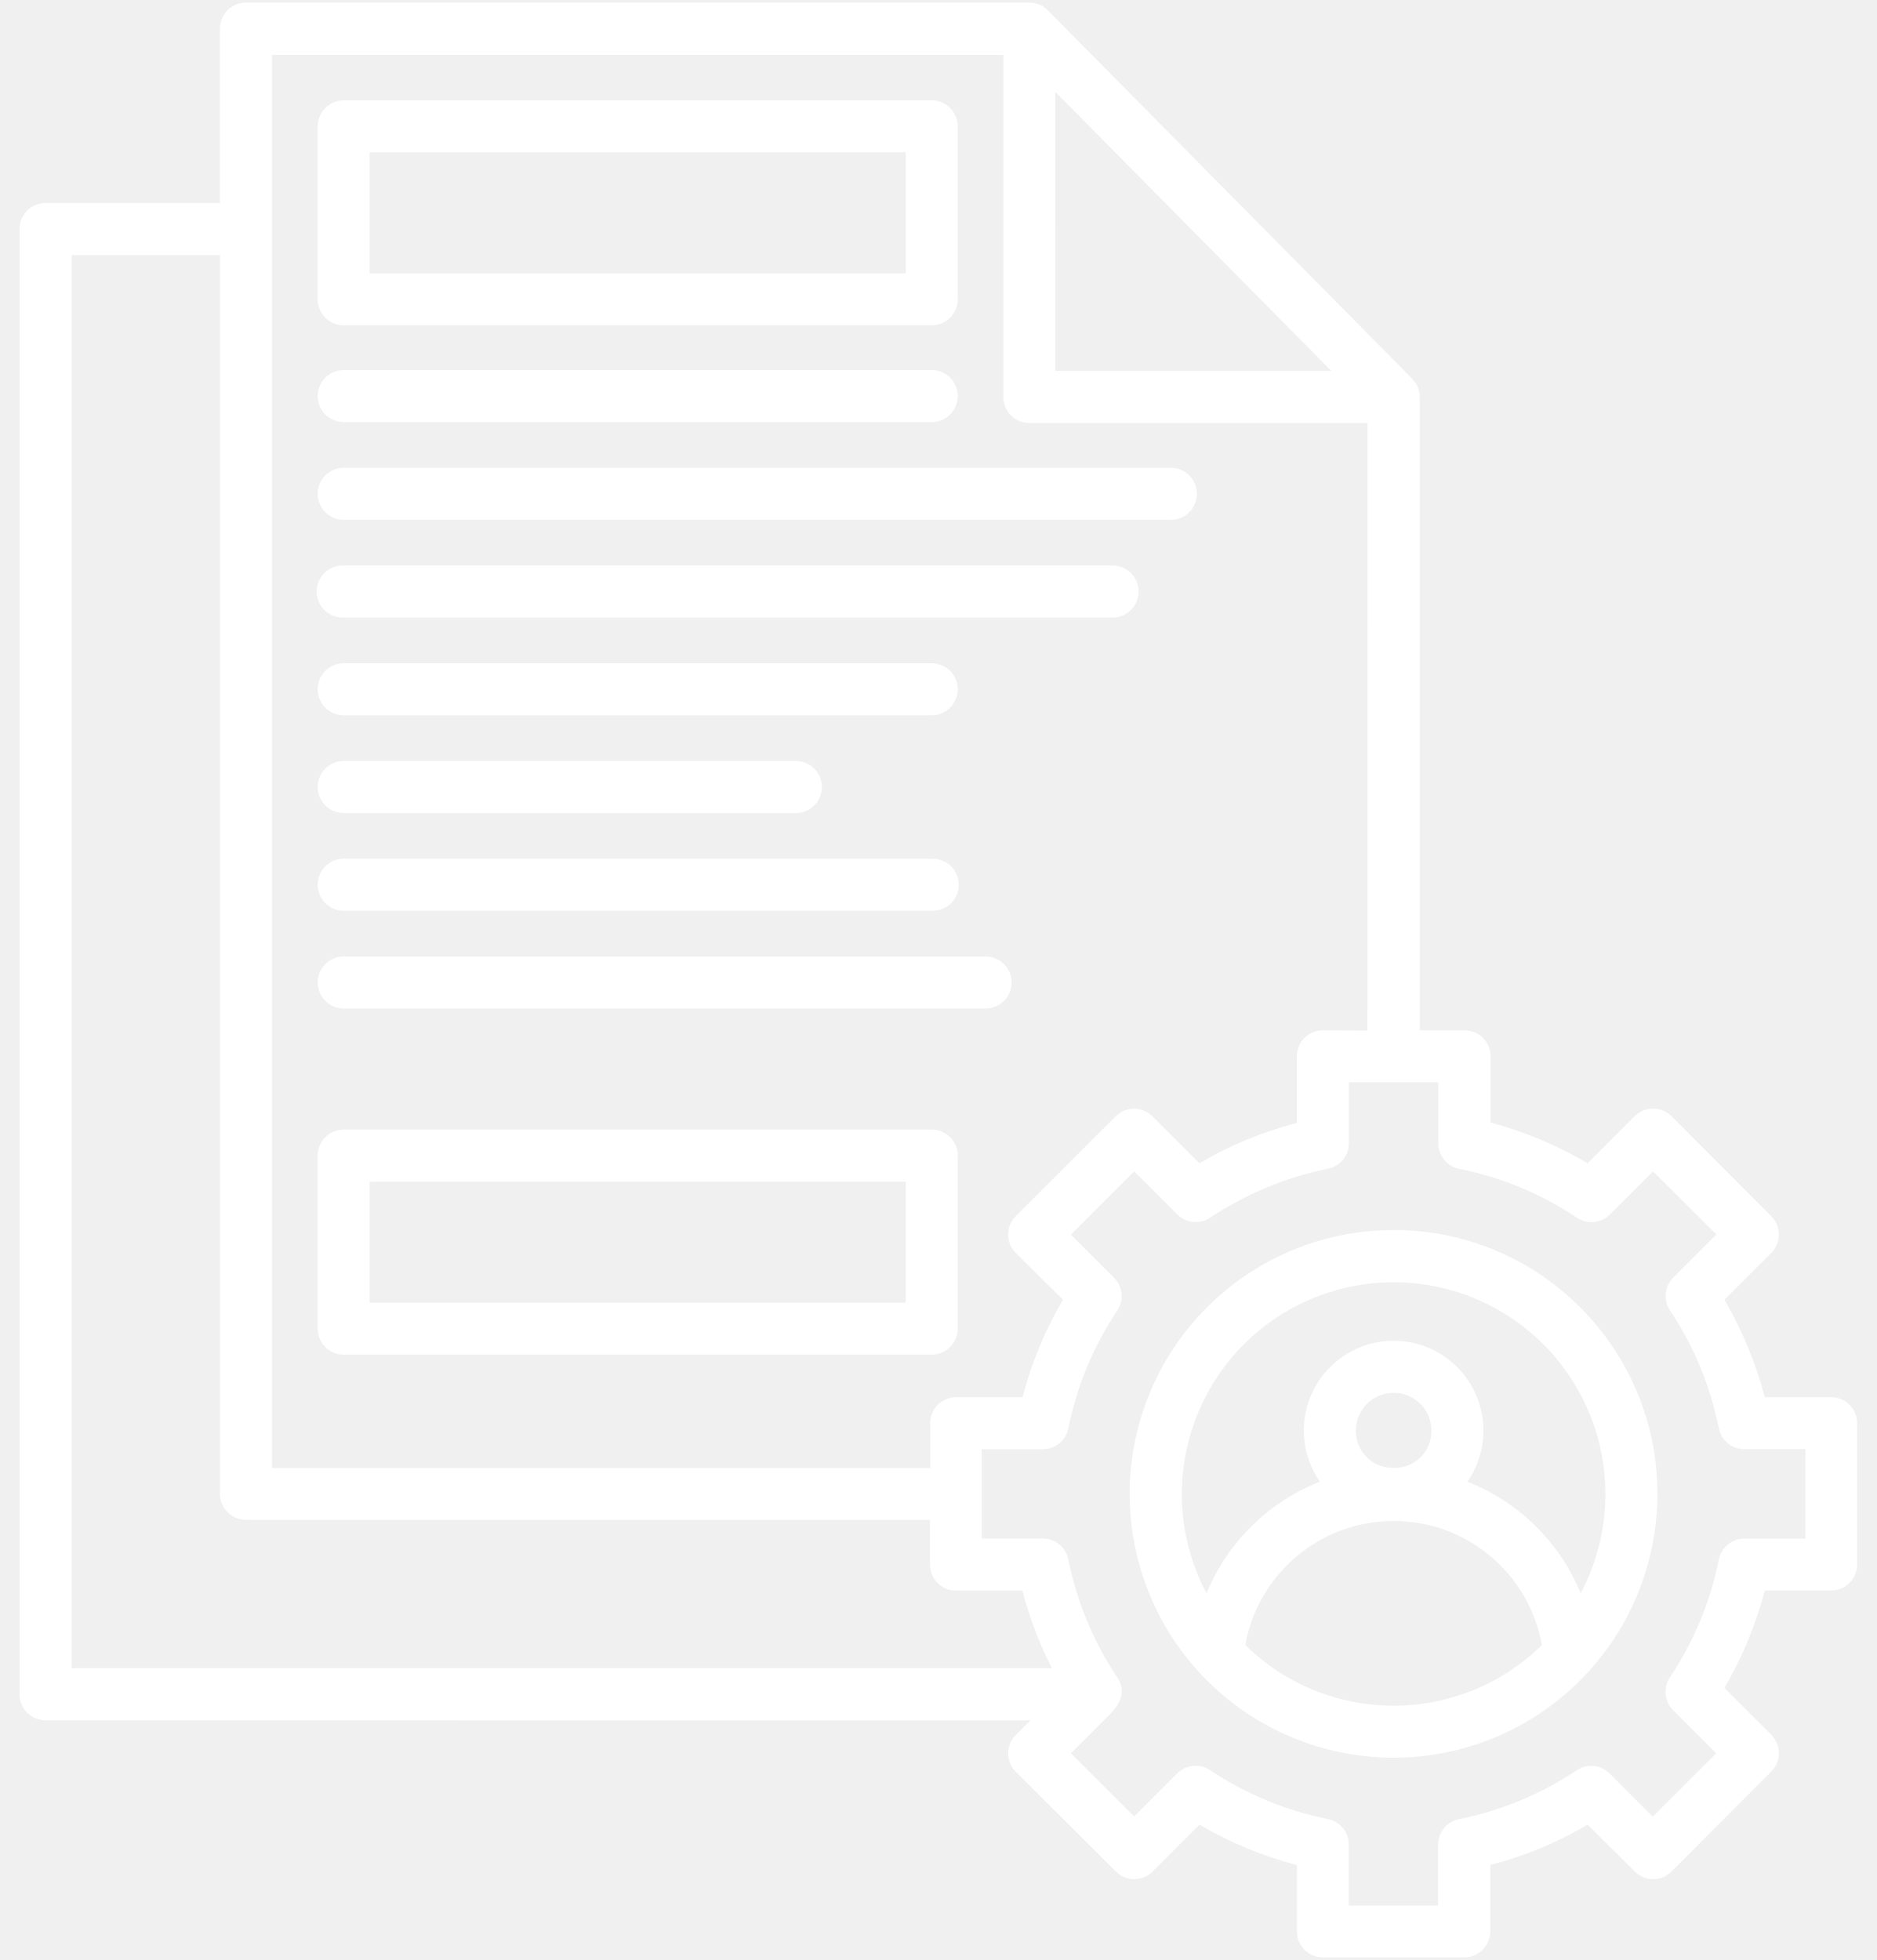
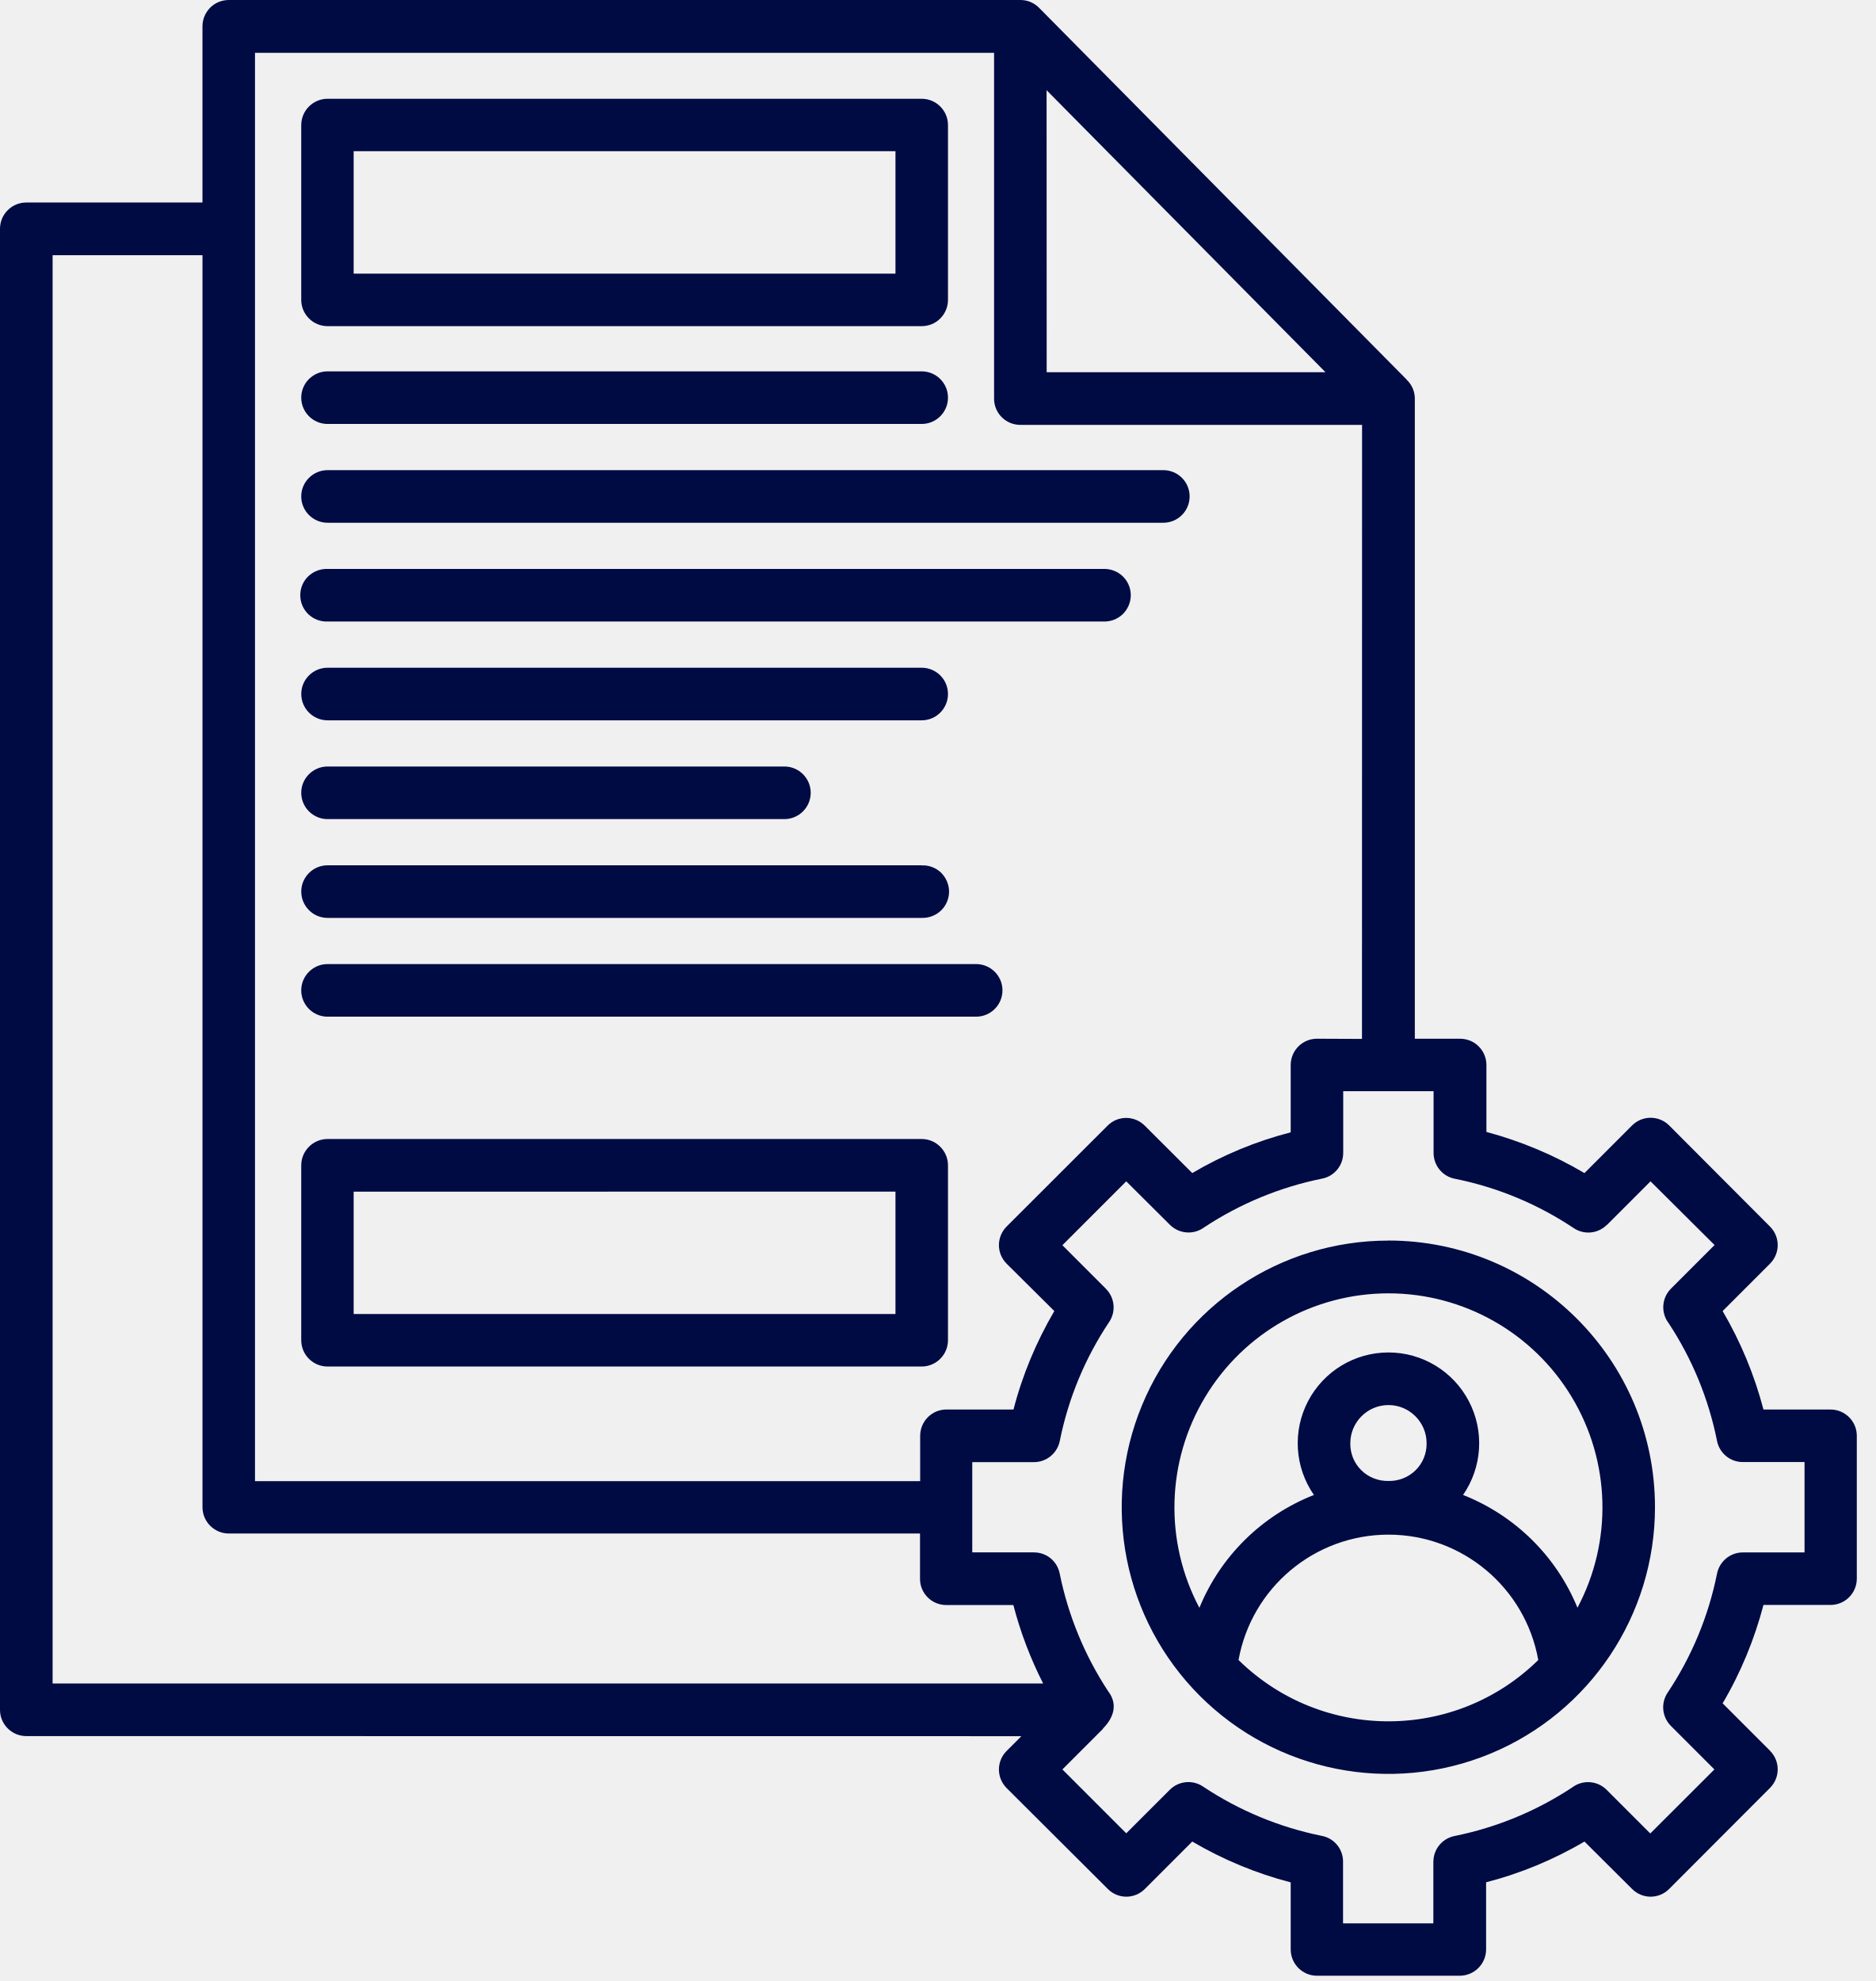
- <svg xmlns="http://www.w3.org/2000/svg" width="90" height="94" viewBox="0 0 90 94" fill="none">
-   <path fill-rule="evenodd" clip-rule="evenodd" d="M67.695 18.141C67.945 18.375 68.086 18.7 68.086 19.039V49.414H70.234C70.566 49.414 70.886 49.543 71.117 49.778C71.351 50.012 71.484 50.328 71.484 50.66V53.836C73.117 54.274 74.683 54.93 76.136 55.789L78.398 53.528C78.886 53.043 79.668 53.043 80.156 53.528L84.945 58.328C85.429 58.817 85.429 59.598 84.945 60.086L82.695 62.336C83.55 63.797 84.203 65.367 84.632 67.008H87.812C88.504 67.008 89.062 67.567 89.062 68.254V75.035V75.031C89.062 75.723 88.504 76.281 87.812 76.281H84.632C84.203 77.918 83.554 79.492 82.695 80.95L84.945 83.2V83.203C85.429 83.692 85.429 84.473 84.945 84.961L80.156 89.758C79.671 90.246 78.882 90.246 78.398 89.758L76.136 87.508C74.679 88.368 73.105 89.02 71.468 89.442V92.625C71.468 92.957 71.335 93.278 71.101 93.508C70.867 93.743 70.55 93.875 70.218 93.875H63.441C62.754 93.875 62.195 93.317 62.195 92.625V89.446C60.554 89.02 58.984 88.368 57.523 87.508L55.273 89.758C54.785 90.246 54 90.246 53.515 89.758L48.711 84.969C48.226 84.481 48.226 83.696 48.711 83.211L49.414 82.508L2.187 82.504C1.495 82.504 0.937 81.946 0.937 81.258V10.981C0.937 10.294 1.495 9.735 2.187 9.735H10.546V1.376C10.546 1.044 10.679 0.723 10.913 0.489C11.148 0.254 11.464 0.126 11.796 0.126H49.358C49.706 0.122 50.038 0.266 50.272 0.516L67.702 18.141L67.695 18.141ZM16.484 54.172C15.796 54.172 15.234 54.734 15.234 55.422V63.727C15.238 64.414 15.796 64.969 16.484 64.969H44.679C45.011 64.969 45.331 64.836 45.562 64.602C45.796 64.371 45.929 64.051 45.929 63.719V55.422C45.929 55.09 45.796 54.773 45.562 54.539C45.331 54.305 45.011 54.172 44.679 54.172H16.484ZM43.437 56.668L17.722 56.672V62.477H43.437V56.668ZM57.859 76.41L57.863 76.414C58.867 73.965 60.832 72.031 63.297 71.062C62.382 69.746 62.273 68.031 63.019 66.609C63.761 65.191 65.23 64.301 66.836 64.301C68.437 64.301 69.906 65.191 70.648 66.609C71.394 68.031 71.285 69.746 70.375 71.062C72.835 72.031 74.8 73.965 75.804 76.414C77.476 73.266 77.375 69.472 75.535 66.418C73.699 63.363 70.398 61.496 66.836 61.496C63.269 61.496 59.968 63.363 58.133 66.418C56.293 69.472 56.191 73.266 57.859 76.414L57.859 76.41ZM66.836 70.398C67.312 70.41 67.781 70.226 68.121 69.891C68.465 69.555 68.652 69.09 68.644 68.609C68.644 67.609 67.832 66.797 66.836 66.797C65.836 66.797 65.023 67.609 65.023 68.609C65.015 69.09 65.203 69.555 65.547 69.891C65.886 70.226 66.355 70.41 66.836 70.398ZM73.945 78.894C73.328 75.453 70.332 72.945 66.836 72.945C63.336 72.945 60.34 75.453 59.718 78.894C63.672 82.773 69.995 82.773 73.945 78.894ZM66.828 58.992C61.711 58.992 57.097 62.074 55.14 66.801C53.179 71.531 54.261 76.973 57.882 80.594C61.503 84.211 66.945 85.293 71.675 83.336C76.402 81.375 79.484 76.762 79.484 71.641C79.484 64.657 73.816 58.989 66.828 58.989L66.828 58.992ZM65.578 49.422L65.582 20.285H49.359C48.671 20.285 48.113 19.727 48.117 19.039V2.633H13.039V70.406H44.608V68.258C44.608 67.566 45.167 67.008 45.855 67.008H49.038C49.249 66.191 49.519 65.39 49.843 64.609C50.167 63.828 50.546 63.07 50.976 62.336L48.71 60.086C48.226 59.597 48.226 58.816 48.71 58.328L53.507 53.535C53.991 53.051 54.776 53.051 55.265 53.535L57.523 55.789C58.98 54.929 60.554 54.277 62.194 53.855V50.66C62.194 49.972 62.753 49.414 63.441 49.414L65.578 49.422ZM44.609 72.891H11.797C11.109 72.891 10.547 72.332 10.547 71.641V12.235H3.433V80.008H50.446C49.84 78.821 49.367 77.575 49.031 76.285H45.844C45.156 76.285 44.598 75.727 44.602 75.039V72.891L44.609 72.891ZM53.288 82.157L51.359 84.086L54.39 87.118L56.46 85.047C56.878 84.633 57.531 84.567 58.023 84.891C59.726 86.028 61.636 86.825 63.648 87.235C64.246 87.336 64.683 87.856 64.679 88.461V91.391H68.964V88.461H68.968C68.968 87.872 69.386 87.364 69.968 87.247C71.96 86.844 73.855 86.063 75.554 84.942C76.05 84.567 76.749 84.614 77.191 85.055L79.261 87.126L82.304 84.086L80.234 82.016C79.82 81.594 79.753 80.946 80.077 80.454C81.218 78.747 82.015 76.836 82.421 74.829C82.527 74.227 83.046 73.79 83.652 73.79H86.582V69.5H83.652C83.058 69.504 82.546 69.082 82.429 68.5C82.031 66.504 81.249 64.606 80.132 62.911C79.753 62.414 79.8 61.715 80.242 61.274L82.312 59.204L79.273 56.18L77.202 58.251L77.198 58.247C76.781 58.665 76.128 58.731 75.636 58.407C73.933 57.266 72.019 56.469 70.011 56.063C69.413 55.961 68.976 55.442 68.976 54.833V51.903H64.687V54.833C64.687 55.426 64.269 55.938 63.687 56.051C61.694 56.454 59.796 57.239 58.101 58.356C57.601 58.731 56.906 58.684 56.46 58.243L54.39 56.18L51.359 59.211L53.429 61.282H53.425C53.843 61.7 53.91 62.352 53.585 62.844C52.445 64.547 51.648 66.461 51.242 68.469C51.136 69.067 50.617 69.504 50.011 69.504H47.081V73.786H50.011V73.79C50.605 73.786 51.113 74.204 51.23 74.786C51.632 76.778 52.413 78.676 53.531 80.375C54.007 80.996 53.788 81.641 53.281 82.149L53.288 82.157ZM47.265 45.872H16.484C15.797 45.872 15.234 46.43 15.234 47.118C15.234 47.809 15.797 48.368 16.484 48.368H47.265C47.953 48.368 48.515 47.809 48.515 47.118C48.515 46.43 47.953 45.872 47.265 45.872ZM44.679 41.184H16.484C15.797 41.184 15.234 41.743 15.234 42.43C15.234 43.122 15.797 43.68 16.484 43.68H44.679C45.019 43.692 45.351 43.567 45.597 43.333C45.839 43.098 45.98 42.774 45.98 42.434C45.98 42.094 45.839 41.77 45.597 41.532C45.351 41.297 45.019 41.172 44.679 41.188V41.184ZM38.14 36.497H16.484C15.797 36.497 15.234 37.055 15.234 37.743C15.234 38.434 15.797 38.993 16.484 38.993H38.164C38.852 38.993 39.414 38.434 39.414 37.743C39.414 37.055 38.852 36.497 38.164 36.497H38.14ZM44.679 31.809H16.484C15.797 31.809 15.234 32.368 15.234 33.055C15.234 33.747 15.797 34.305 16.484 34.305H44.679C45.371 34.305 45.929 33.747 45.929 33.055C45.929 32.368 45.371 31.809 44.679 31.809ZM53.304 27.122H16.484C16.144 27.11 15.816 27.235 15.57 27.469C15.324 27.704 15.187 28.028 15.187 28.368C15.187 28.708 15.324 29.032 15.57 29.27C15.816 29.505 16.144 29.63 16.484 29.618H53.304C53.644 29.63 53.976 29.505 54.222 29.27C54.464 29.032 54.605 28.708 54.605 28.368C54.605 28.028 54.464 27.704 54.222 27.469C53.976 27.235 53.644 27.11 53.304 27.122ZM56.148 22.434H16.484C15.796 22.434 15.234 22.993 15.234 23.68C15.234 24.372 15.796 24.93 16.484 24.93H56.148C56.839 24.93 57.398 24.372 57.398 23.68C57.398 22.993 56.839 22.434 56.148 22.434ZM44.679 17.747H16.484C15.796 17.747 15.234 18.305 15.234 18.993C15.234 19.684 15.796 20.243 16.484 20.243H44.679C45.37 20.243 45.929 19.684 45.929 18.993C45.929 18.305 45.37 17.747 44.679 17.747ZM16.484 4.813C15.796 4.813 15.234 5.371 15.234 6.063V14.356C15.234 15.043 15.796 15.602 16.484 15.602H44.679C45.011 15.602 45.331 15.473 45.562 15.239C45.796 15.004 45.929 14.688 45.929 14.356V6.055C45.925 5.367 45.367 4.813 44.679 4.813L16.484 4.813ZM43.437 7.301H17.722V13.11H43.437V7.301ZM50.613 17.789H63.847L50.609 4.406L50.613 17.789Z" fill="white" />
+ <svg xmlns="http://www.w3.org/2000/svg" width="89" height="94" viewBox="0 0 89 94" fill="none">
+   <path fill-rule="evenodd" clip-rule="evenodd" d="M66.758 18.015C67.008 18.25 67.149 18.574 67.149 18.914V49.289H69.297C69.629 49.289 69.95 49.418 70.18 49.652C70.415 49.886 70.547 50.203 70.547 50.535V53.711C72.18 54.148 73.747 54.804 75.2 55.664L77.461 53.402C77.95 52.918 78.731 52.918 79.219 53.402L84.008 58.203C84.493 58.691 84.493 59.472 84.008 59.961L81.758 62.211C82.614 63.672 83.266 65.242 83.696 66.883H86.876C87.567 66.883 88.126 67.441 88.126 68.129V74.91V74.906C88.126 75.597 87.567 76.156 86.876 76.156H83.696C83.266 77.793 82.618 79.367 81.758 80.824L84.008 83.074V83.078C84.493 83.566 84.493 84.347 84.008 84.836L79.219 89.633C78.735 90.121 77.946 90.121 77.461 89.633L75.2 87.383C73.743 88.242 72.168 88.894 70.532 89.316V92.5C70.532 92.832 70.399 93.152 70.165 93.383C69.93 93.617 69.614 93.75 69.282 93.75H62.504C61.817 93.75 61.258 93.191 61.258 92.5V89.32C59.618 88.894 58.047 88.242 56.586 87.383L54.336 89.633C53.848 90.121 53.063 90.121 52.579 89.633L47.774 84.844C47.289 84.355 47.289 83.57 47.774 83.086L48.477 82.383L1.25 82.379C0.559 82.379 0 81.82 0 81.133V10.856C0 10.168 0.559 9.609 1.25 9.609H9.609V1.25C9.609 0.918 9.742 0.598 9.977 0.363C10.211 0.129 10.527 7.71882e-05 10.859 7.71882e-05H48.421C48.769 -0.004 49.101 0.141 49.336 0.391L66.766 18.016L66.758 18.015ZM15.547 54.046C14.86 54.046 14.297 54.609 14.297 55.296V63.601C14.301 64.289 14.86 64.843 15.547 64.843H43.742C44.074 64.843 44.395 64.71 44.625 64.476C44.859 64.246 44.992 63.925 44.992 63.593V55.296C44.992 54.964 44.859 54.648 44.625 54.414C44.395 54.179 44.074 54.046 43.742 54.046H15.547ZM42.5 56.542L16.785 56.546V62.351H42.5V56.542ZM56.922 76.284L56.926 76.288C57.93 73.839 59.895 71.906 62.36 70.937C61.446 69.62 61.337 67.906 62.083 66.484C62.825 65.066 64.293 64.175 65.899 64.175C67.501 64.175 68.969 65.066 69.711 66.484C70.457 67.906 70.348 69.62 69.438 70.937C71.899 71.906 73.864 73.839 74.868 76.288C76.54 73.14 76.438 69.347 74.598 66.292C72.762 63.238 69.461 61.37 65.899 61.37C62.333 61.37 59.032 63.238 57.196 66.292C55.356 69.347 55.254 73.14 56.922 76.288L56.922 76.284ZM65.899 70.273C66.376 70.284 66.844 70.101 67.184 69.765C67.528 69.429 67.715 68.964 67.708 68.484C67.708 67.484 66.895 66.671 65.899 66.671C64.899 66.671 64.087 67.484 64.087 68.484C64.079 68.964 64.266 69.429 64.61 69.765C64.95 70.101 65.418 70.284 65.899 70.273ZM73.008 78.769C72.391 75.328 69.395 72.82 65.899 72.82C62.399 72.82 59.403 75.328 58.782 78.769C62.735 82.648 69.058 82.648 73.008 78.769ZM65.891 58.867C60.774 58.867 56.161 61.949 54.203 66.675C52.242 71.406 53.324 76.847 56.945 80.469C60.566 84.086 66.008 85.168 70.738 83.211C75.465 81.25 78.547 76.636 78.547 71.516C78.547 64.531 72.879 58.864 65.891 58.864L65.891 58.867ZM64.641 49.297L64.645 20.16H48.422C47.735 20.16 47.176 19.601 47.18 18.913V2.507H12.102V70.281H43.672V68.132C43.672 67.441 44.23 66.882 44.918 66.882H48.102C48.312 66.066 48.582 65.265 48.906 64.484C49.23 63.703 49.609 62.945 50.039 62.21L47.773 59.96C47.289 59.472 47.289 58.691 47.773 58.203L52.57 53.41C53.055 52.925 53.84 52.925 54.328 53.41L56.586 55.663C58.043 54.804 59.617 54.152 61.258 53.73V50.535C61.258 49.847 61.816 49.288 62.504 49.288L64.641 49.297ZM43.672 72.766H10.86C10.173 72.766 9.61 72.207 9.61 71.516V12.11H2.497V79.883H49.509C48.903 78.695 48.431 77.449 48.095 76.16H44.907C44.22 76.16 43.661 75.601 43.665 74.914V72.765L43.672 72.766ZM52.352 82.031L50.422 83.961L53.453 86.992L55.524 84.922C55.942 84.508 56.594 84.441 57.086 84.766C58.789 85.902 60.699 86.699 62.711 87.109C63.309 87.211 63.746 87.73 63.742 88.336V91.266H68.028V88.336H68.031C68.031 87.746 68.449 87.238 69.031 87.121C71.024 86.719 72.918 85.938 74.617 84.816C75.113 84.441 75.813 84.488 76.254 84.93L78.324 87L81.367 83.961L79.297 81.891C78.883 81.469 78.817 80.82 79.141 80.328C80.281 78.621 81.078 76.711 81.485 74.703C81.59 74.102 82.11 73.664 82.715 73.664H85.645V69.375H82.715C82.121 69.379 81.61 68.957 81.492 68.375C81.094 66.379 80.313 64.48 79.195 62.785C78.817 62.289 78.864 61.59 79.305 61.148L81.375 59.078L78.336 56.055L76.266 58.125L76.262 58.121C75.844 58.539 75.192 58.605 74.699 58.281C72.996 57.141 71.082 56.344 69.074 55.938C68.477 55.836 68.039 55.316 68.039 54.707V51.777H63.75V54.707C63.75 55.301 63.332 55.812 62.75 55.926C60.758 56.328 58.859 57.113 57.164 58.23C56.664 58.605 55.969 58.559 55.524 58.117L53.453 56.055L50.422 59.086L52.492 61.156H52.489C52.906 61.574 52.973 62.227 52.649 62.719C51.508 64.422 50.711 66.336 50.305 68.344C50.199 68.941 49.68 69.379 49.074 69.379H46.145V73.66H49.074V73.664C49.668 73.66 50.176 74.078 50.293 74.66C50.696 76.652 51.477 78.551 52.594 80.25C53.071 80.871 52.852 81.516 52.344 82.023L52.352 82.031ZM46.328 45.746H15.547C14.86 45.746 14.297 46.305 14.297 46.992C14.297 47.684 14.86 48.242 15.547 48.242H46.328C47.016 48.242 47.578 47.684 47.578 46.992C47.578 46.305 47.016 45.746 46.328 45.746ZM43.742 41.059H15.548C14.86 41.059 14.298 41.617 14.298 42.305C14.298 42.996 14.86 43.555 15.548 43.555H43.742C44.082 43.566 44.414 43.441 44.66 43.207C44.903 42.973 45.043 42.648 45.043 42.309C45.043 41.969 44.903 41.645 44.66 41.406C44.414 41.172 44.082 41.047 43.742 41.063V41.059ZM37.203 36.371H15.547C14.86 36.371 14.297 36.93 14.297 37.617C14.297 38.309 14.86 38.867 15.547 38.867H37.227C37.915 38.867 38.477 38.309 38.477 37.617C38.477 36.93 37.915 36.371 37.227 36.371H37.203ZM43.742 31.684H15.548C14.86 31.684 14.298 32.242 14.298 32.93C14.298 33.621 14.86 34.18 15.548 34.18H43.742C44.434 34.18 44.992 33.621 44.992 32.93C44.992 32.242 44.434 31.684 43.742 31.684ZM52.367 26.996H15.548C15.208 26.985 14.88 27.11 14.633 27.344C14.387 27.578 14.251 27.902 14.251 28.242C14.251 28.582 14.387 28.906 14.633 29.145C14.88 29.379 15.208 29.504 15.548 29.492H52.367C52.707 29.504 53.039 29.379 53.285 29.145C53.528 28.906 53.668 28.582 53.668 28.242C53.668 27.902 53.528 27.578 53.285 27.344C53.039 27.11 52.707 26.985 52.367 26.996ZM55.211 22.309H15.547C14.86 22.309 14.297 22.867 14.297 23.555C14.297 24.246 14.86 24.805 15.547 24.805H55.211C55.903 24.805 56.461 24.246 56.461 23.555C56.461 22.867 55.903 22.309 55.211 22.309ZM43.742 17.621H15.547C14.86 17.621 14.297 18.18 14.297 18.867C14.297 19.559 14.86 20.117 15.547 20.117H43.742C44.434 20.117 44.992 19.559 44.992 18.867C44.992 18.18 44.434 17.621 43.742 17.621ZM15.547 4.687C14.86 4.687 14.297 5.246 14.297 5.937V14.23C14.297 14.918 14.86 15.476 15.547 15.476H43.742C44.074 15.476 44.395 15.347 44.625 15.113C44.859 14.879 44.992 14.562 44.992 14.23V5.929C44.988 5.242 44.43 4.687 43.742 4.687L15.547 4.687ZM42.5 7.175H16.785V12.984H42.5V7.175ZM49.676 17.663H62.91L49.672 4.28L49.676 17.663Z" fill="#000B44" />
</svg>
